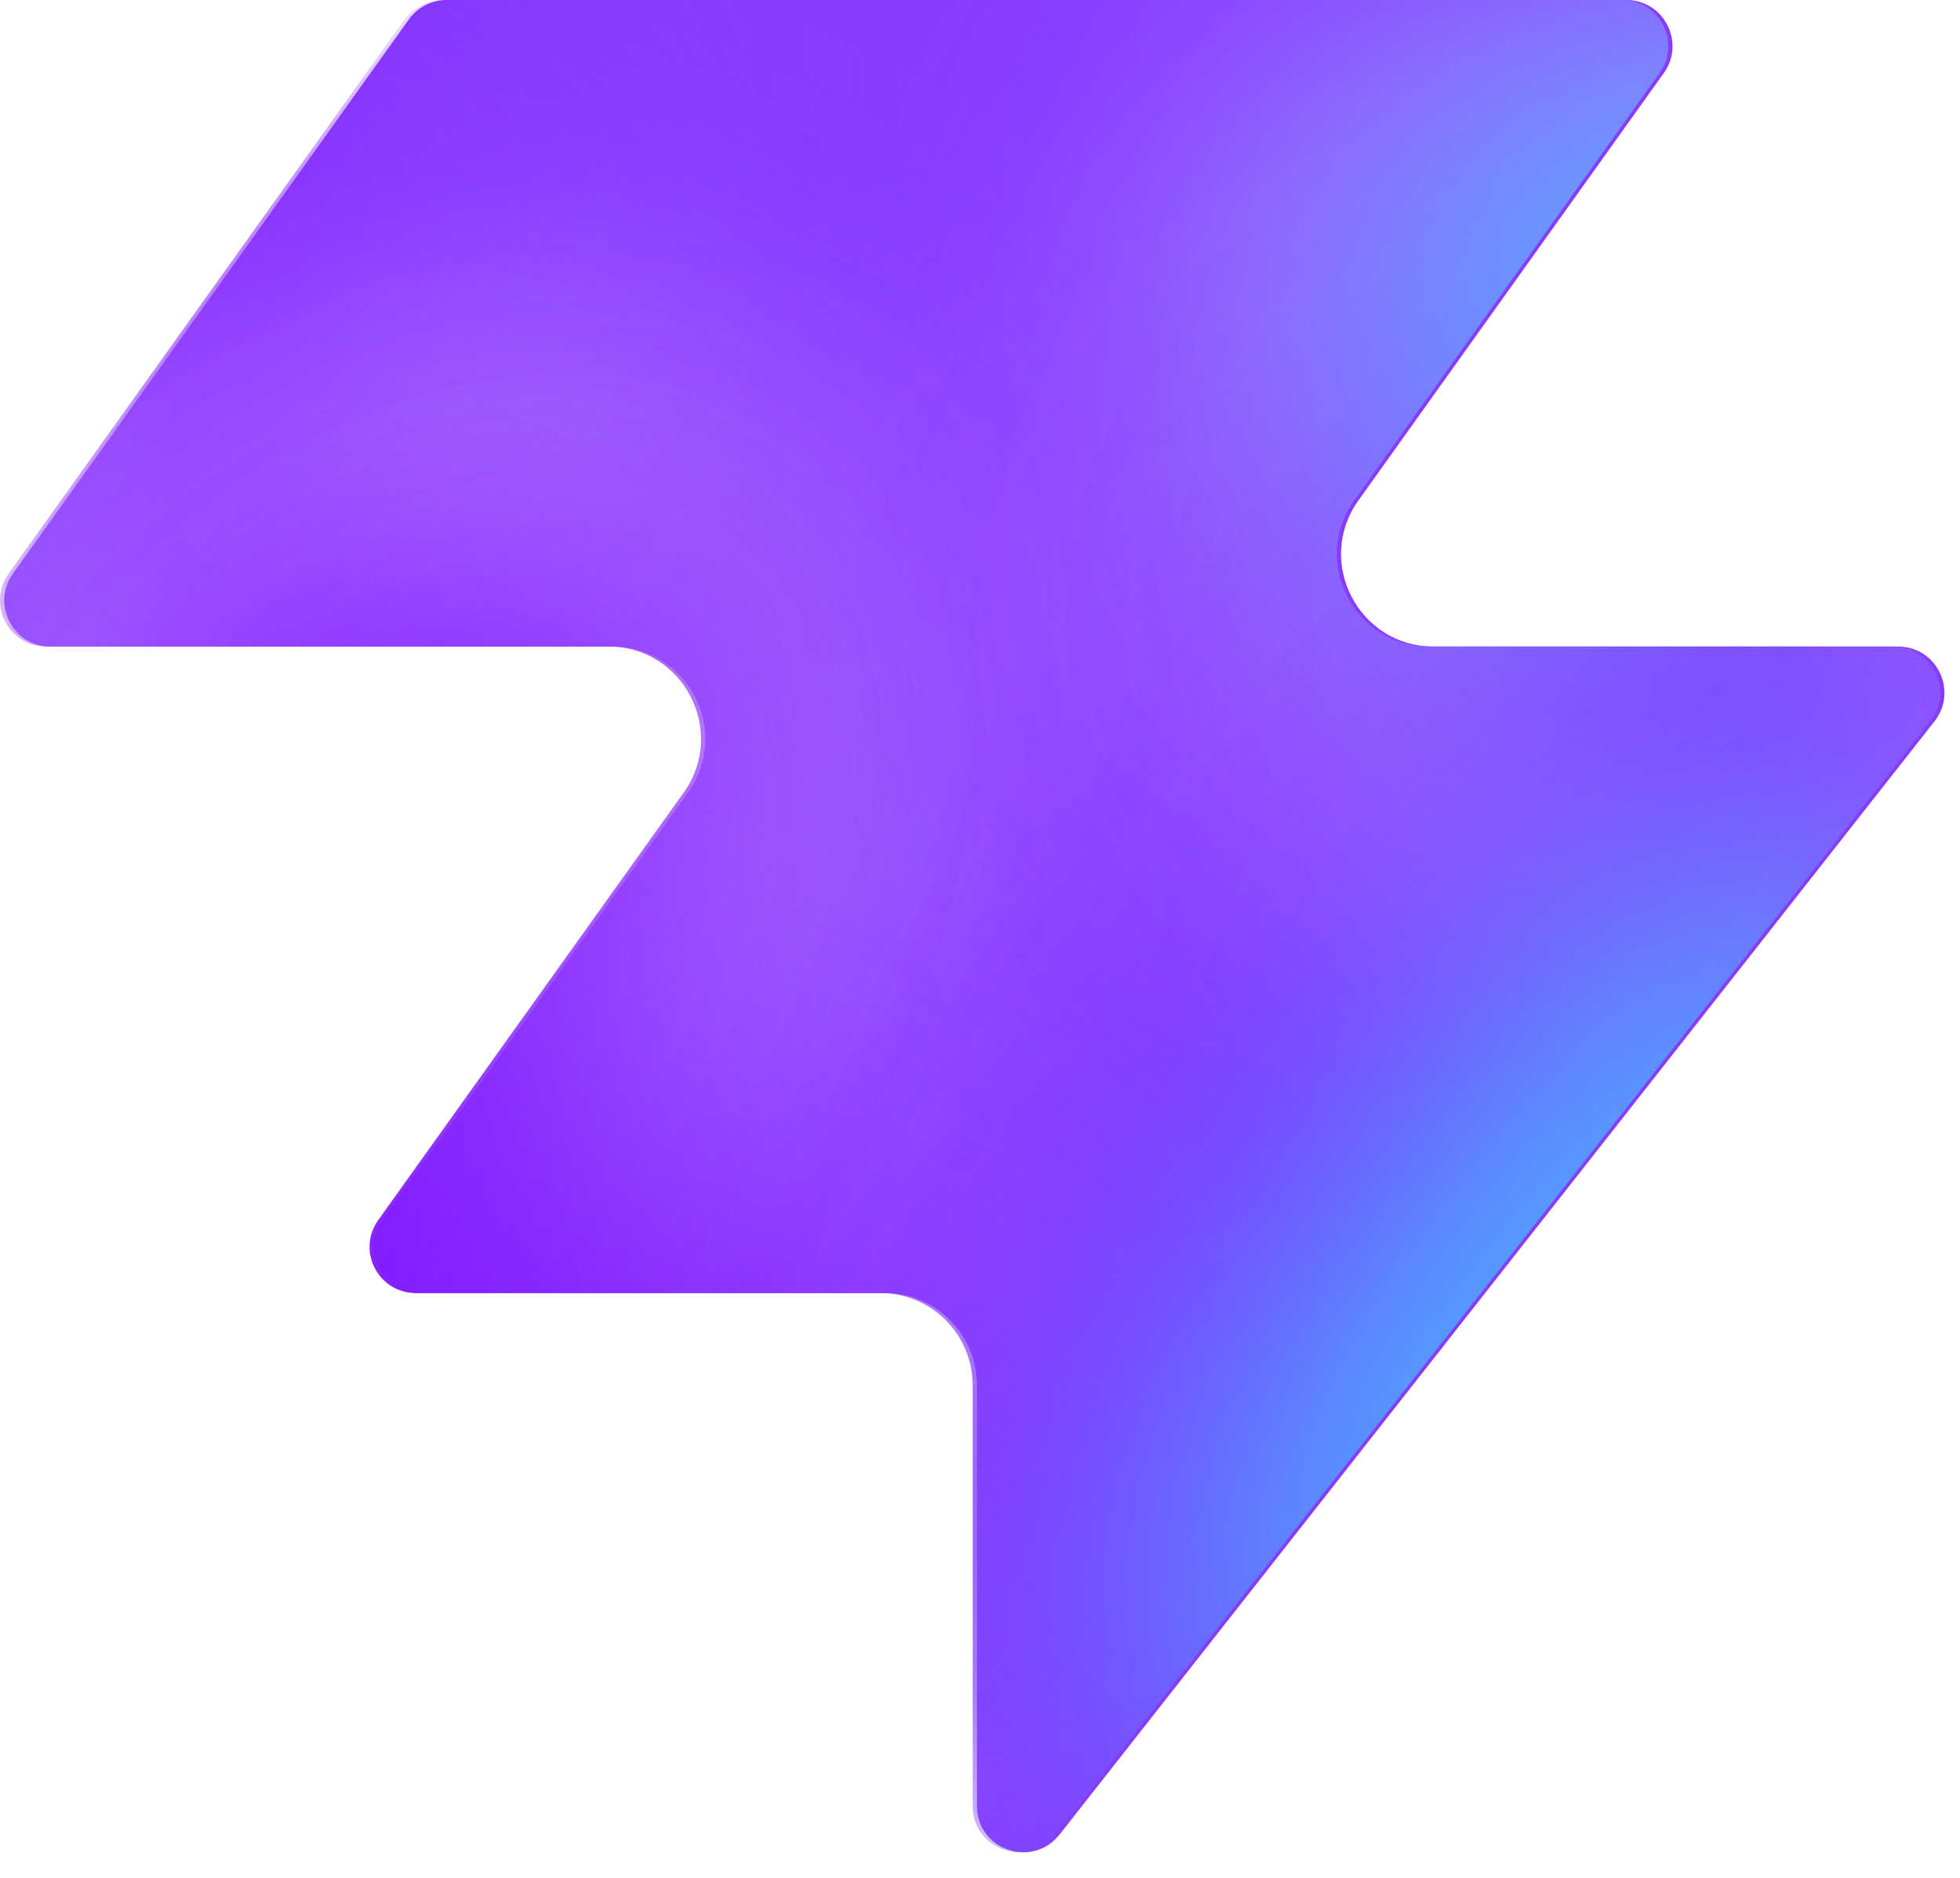
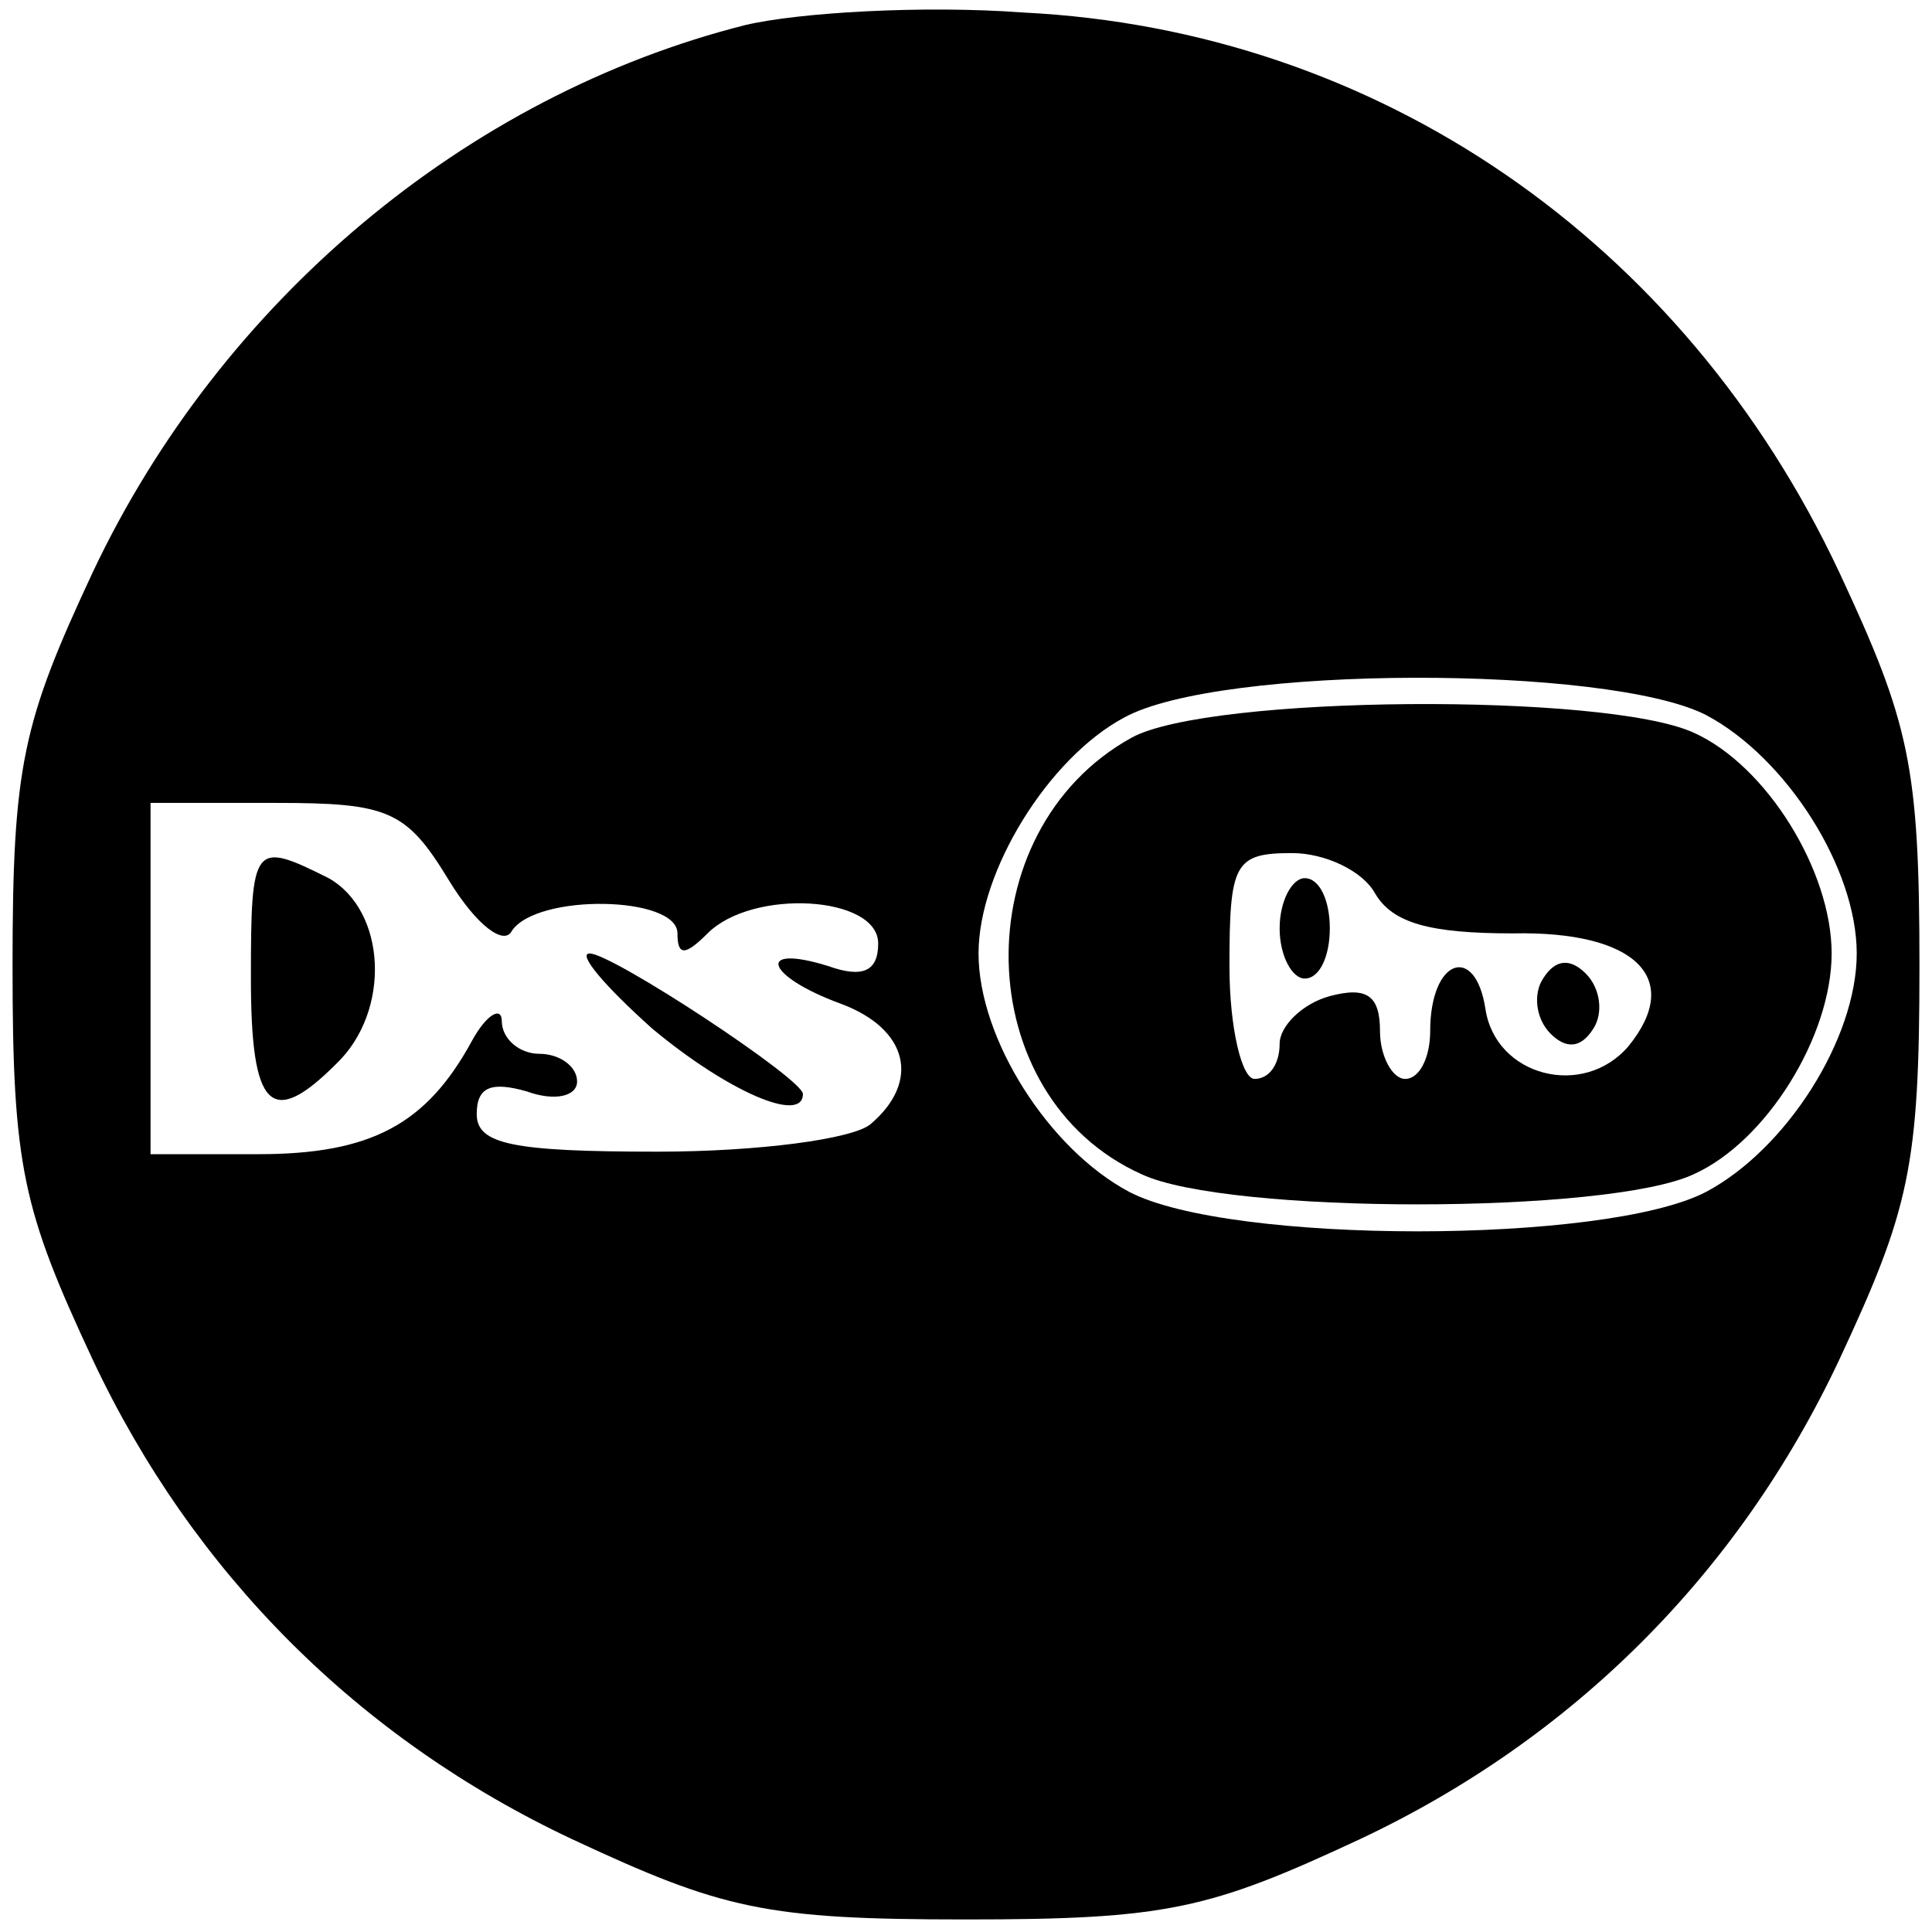
- <svg xmlns="http://www.w3.org/2000/svg" width="48" height="46" fill="none" viewBox="0 0 48 46">
-   <path fill="#863bff" d="M25.946 44.938c-.664.845-2.021.375-2.021-.698V33.937a2.26 2.26 0 0 0-2.262-2.262H10.287c-.92 0-1.456-1.04-.92-1.788l7.48-10.471c1.07-1.497 0-3.578-1.842-3.578H1.237c-.92 0-1.456-1.04-.92-1.788L10.013.474c.214-.297.556-.474.92-.474h28.894c.92 0 1.456 1.04.92 1.788l-7.48 10.471c-1.07 1.498 0 3.579 1.842 3.579h11.377c.943 0 1.473 1.088.89 1.83L25.947 44.94z" style="fill:#863bff;fill:color(display-p3 .525 .23 1);fill-opacity:1" />
-   <mask id="a" width="48" height="46" x="0" y="0" maskUnits="userSpaceOnUse" style="mask-type:alpha">
-     <path fill="#000" d="M25.842 44.938c-.664.844-2.021.375-2.021-.698V33.937a2.26 2.26 0 0 0-2.262-2.262H10.183c-.92 0-1.456-1.04-.92-1.788l7.48-10.471c1.07-1.498 0-3.579-1.842-3.579H1.133c-.92 0-1.456-1.04-.92-1.787L9.91.473c.214-.297.556-.474.92-.474h28.894c.92 0 1.456 1.04.92 1.788l-7.48 10.471c-1.07 1.498 0 3.578 1.842 3.578h11.377c.943 0 1.473 1.088.89 1.832L25.843 44.94z" style="fill:#000;fill-opacity:1" />
-   </mask>
-   <g mask="url(#a)">
-     <g filter="url(#b)">
-       <ellipse cx="5.508" cy="14.704" fill="#ede6ff" rx="5.508" ry="14.704" style="fill:#ede6ff;fill:color(display-p3 .927 .903 1);fill-opacity:1" transform="matrix(.00324 1 1 -.00324 -4.47 31.516)" />
-     </g>
-     <g filter="url(#c)">
-       <ellipse cx="10.399" cy="29.851" fill="#ede6ff" rx="10.399" ry="29.851" style="fill:#ede6ff;fill:color(display-p3 .927 .903 1);fill-opacity:1" transform="matrix(.00324 1 1 -.00324 -39.328 7.883)" />
-     </g>
-     <g filter="url(#d)">
-       <ellipse cx="5.508" cy="30.487" fill="#7e14ff" rx="5.508" ry="30.487" style="fill:#7e14ff;fill:color(display-p3 .492 .077 1);fill-opacity:1" transform="rotate(89.814 -25.913 -14.639)scale(1 -1)" />
-     </g>
-     <g filter="url(#e)">
-       <ellipse cx="5.508" cy="30.599" fill="#7e14ff" rx="5.508" ry="30.599" style="fill:#7e14ff;fill:color(display-p3 .492 .077 1);fill-opacity:1" transform="rotate(89.814 -32.644 -3.334)scale(1 -1)" />
-     </g>
-     <g filter="url(#f)">
-       <ellipse cx="5.508" cy="30.599" fill="#7e14ff" rx="5.508" ry="30.599" style="fill:#7e14ff;fill:color(display-p3 .492 .077 1);fill-opacity:1" transform="matrix(.00324 1 1 -.00324 -34.34 30.47)" />
-     </g>
-     <g filter="url(#g)">
-       <ellipse cx="14.072" cy="22.078" fill="#ede6ff" rx="14.072" ry="22.078" style="fill:#ede6ff;fill:color(display-p3 .927 .903 1);fill-opacity:1" transform="rotate(93.35 24.506 48.493)scale(-1 1)" />
-     </g>
-     <g filter="url(#h)">
-       <ellipse cx="3.47" cy="21.501" fill="#7e14ff" rx="3.47" ry="21.501" style="fill:#7e14ff;fill:color(display-p3 .492 .077 1);fill-opacity:1" transform="rotate(89.009 28.708 47.59)scale(-1 1)" />
-     </g>
-     <g filter="url(#i)">
-       <ellipse cx="3.47" cy="21.501" fill="#7e14ff" rx="3.47" ry="21.501" style="fill:#7e14ff;fill:color(display-p3 .492 .077 1);fill-opacity:1" transform="rotate(89.009 28.708 47.59)scale(-1 1)" />
-     </g>
-     <g filter="url(#j)">
-       <ellipse cx=".387" cy="8.972" fill="#7e14ff" rx="4.407" ry="29.108" style="fill:#7e14ff;fill:color(display-p3 .492 .077 1);fill-opacity:1" transform="rotate(39.51 .387 8.972)" />
-     </g>
-     <g filter="url(#k)">
-       <ellipse cx="47.523" cy="-6.092" fill="#7e14ff" rx="4.407" ry="29.108" style="fill:#7e14ff;fill:color(display-p3 .492 .077 1);fill-opacity:1" transform="rotate(37.892 47.523 -6.092)" />
-     </g>
-     <g filter="url(#l)">
-       <ellipse cx="41.412" cy="6.333" fill="#47bfff" rx="5.971" ry="9.665" style="fill:#47bfff;fill:color(display-p3 .28 .748 1);fill-opacity:1" transform="rotate(37.892 41.412 6.333)" />
-     </g>
-     <g filter="url(#m)">
-       <ellipse cx="-1.879" cy="38.332" fill="#7e14ff" rx="4.407" ry="29.108" style="fill:#7e14ff;fill:color(display-p3 .492 .077 1);fill-opacity:1" transform="rotate(37.892 -1.88 38.332)" />
-     </g>
-     <g filter="url(#n)">
-       <ellipse cx="-1.879" cy="38.332" fill="#7e14ff" rx="4.407" ry="29.108" style="fill:#7e14ff;fill:color(display-p3 .492 .077 1);fill-opacity:1" transform="rotate(37.892 -1.88 38.332)" />
-     </g>
-     <g filter="url(#o)">
-       <ellipse cx="35.651" cy="29.907" fill="#7e14ff" rx="4.407" ry="29.108" style="fill:#7e14ff;fill:color(display-p3 .492 .077 1);fill-opacity:1" transform="rotate(37.892 35.651 29.907)" />
-     </g>
-     <g filter="url(#p)">
-       <ellipse cx="38.418" cy="32.4" fill="#47bfff" rx="5.971" ry="15.297" style="fill:#47bfff;fill:color(display-p3 .28 .748 1);fill-opacity:1" transform="rotate(37.892 38.418 32.4)" />
-     </g>
+ <svg xmlns="http://www.w3.org/2000/svg" version="1.0" width="77pt" height="77pt" viewBox="0 0 77 77" preserveAspectRatio="xMidYMid meet">
+   <g transform="translate(0,77) scale(0.1,-0.1)" fill="#000000" stroke="none">
+     <path d="M297 760 c-111 -28 -209 -110 -260 -218 -28 -60 -32 -77 -32 -157 0 -80 4 -97 32 -157 40 -85 106 -151 191 -191 60 -28 77 -32 157 -32 80 0 97 4 157 32 85 40 151 106 191 191 28 60 32 77 32 157 0 80 -4 97 -32 157 -62 132 -184 216 -325 223 -40 3 -90 0 -111 -5z m383 -275 c32 -17 60 -61 60 -95 0 -34 -28 -78 -60 -95 -40 -21 -190 -21 -230 0 -32 17 -60 61 -60 95 0 33 28 78 58 94 38 21 193 21 232 1z m-501 -66 c11 -18 22 -26 25 -20 10 15 66 14 66 -1 0 -9 3 -9 12 0 18 18 68 15 68 -4 0 -11 -6 -14 -20 -9 -29 9 -25 -4 5 -15 27 -10 32 -31 12 -48 -7 -6 -45 -11 -85 -11 -58 0 -72 3 -72 15 0 11 6 13 20 9 11 -4 20 -2 20 4 0 6 -7 11 -15 11 -8 0 -15 6 -15 13 0 6 -6 3 -12 -8 -18 -33 -40 -45 -85 -45 l-43 0 0 70 0 70 50 0 c45 0 52 -3 69 -31z" />
+     <path d="M451 476 c-67 -37 -65 -143 4 -174 34 -16 186 -16 220 0 29 13 55 55 55 88 0 33 -26 75 -55 88 -35 16 -193 15 -224 -2z m97 -62 c7 -12 22 -16 55 -16 49 1 68 -18 46 -45 -18 -21 -53 -12 -57 15 -4 26 -22 20 -22 -9 0 -10 -4 -19 -10 -19 -5 0 -10 9 -10 19 0 14 -5 18 -20 14 -11 -3 -20 -12 -20 -19 0 -8 -4 -14 -10 -14 -5 0 -10 20 -10 45 0 41 2 45 25 45 13 0 28 -7 33 -16z" />
+     <path d="M510 400 c0 -11 5 -20 10 -20 6 0 10 9 10 20 0 11 -4 20 -10 20 -5 0 -10 -9 -10 -20z" />
+     <path d="M615 380 c-4 -6 -3 -16 3 -22 6 -6 12 -6 17 2 4 6 3 16 -3 22 -6 6 -12 6 -17 -2z" />
+     <path d="M100 380 c0 -52 8 -60 34 -34 22 21 20 61 -3 74 -30 15 -31 14 -31 -40z" />
+     <path d="M260 360 c30 -25 60 -38 60 -26 0 6 -76 56 -85 56 -5 0 6 -13 25 -30z" />
  </g>
-   <defs>
-     <filter id="b" width="60.045" height="41.654" x="-19.77" y="16.149" color-interpolation-filters="sRGB" filterUnits="userSpaceOnUse">
-       <feFlood flood-opacity="0" result="BackgroundImageFix" />
-       <feBlend in="SourceGraphic" in2="BackgroundImageFix" result="shape" />
-       <feGaussianBlur result="effect1_foregroundBlur_2002_17158" stdDeviation="7.659" />
-     </filter>
-     <filter id="c" width="90.34" height="51.437" x="-54.613" y="-7.533" color-interpolation-filters="sRGB" filterUnits="userSpaceOnUse">
-       <feFlood flood-opacity="0" result="BackgroundImageFix" />
-       <feBlend in="SourceGraphic" in2="BackgroundImageFix" result="shape" />
-       <feGaussianBlur result="effect1_foregroundBlur_2002_17158" stdDeviation="7.659" />
-     </filter>
-     <filter id="d" width="79.355" height="29.4" x="-49.64" y="2.03" color-interpolation-filters="sRGB" filterUnits="userSpaceOnUse">
-       <feFlood flood-opacity="0" result="BackgroundImageFix" />
-       <feBlend in="SourceGraphic" in2="BackgroundImageFix" result="shape" />
-       <feGaussianBlur result="effect1_foregroundBlur_2002_17158" stdDeviation="4.596" />
-     </filter>
-     <filter id="e" width="79.579" height="29.4" x="-45.045" y="20.029" color-interpolation-filters="sRGB" filterUnits="userSpaceOnUse">
-       <feFlood flood-opacity="0" result="BackgroundImageFix" />
-       <feBlend in="SourceGraphic" in2="BackgroundImageFix" result="shape" />
-       <feGaussianBlur result="effect1_foregroundBlur_2002_17158" stdDeviation="4.596" />
-     </filter>
-     <filter id="f" width="79.579" height="29.4" x="-43.513" y="21.178" color-interpolation-filters="sRGB" filterUnits="userSpaceOnUse">
-       <feFlood flood-opacity="0" result="BackgroundImageFix" />
-       <feBlend in="SourceGraphic" in2="BackgroundImageFix" result="shape" />
-       <feGaussianBlur result="effect1_foregroundBlur_2002_17158" stdDeviation="4.596" />
-     </filter>
-     <filter id="g" width="74.749" height="58.852" x="15.756" y="-17.901" color-interpolation-filters="sRGB" filterUnits="userSpaceOnUse">
-       <feFlood flood-opacity="0" result="BackgroundImageFix" />
-       <feBlend in="SourceGraphic" in2="BackgroundImageFix" result="shape" />
-       <feGaussianBlur result="effect1_foregroundBlur_2002_17158" stdDeviation="7.659" />
-     </filter>
-     <filter id="h" width="61.377" height="25.362" x="23.548" y="2.284" color-interpolation-filters="sRGB" filterUnits="userSpaceOnUse">
-       <feFlood flood-opacity="0" result="BackgroundImageFix" />
-       <feBlend in="SourceGraphic" in2="BackgroundImageFix" result="shape" />
-       <feGaussianBlur result="effect1_foregroundBlur_2002_17158" stdDeviation="4.596" />
-     </filter>
-     <filter id="i" width="61.377" height="25.362" x="23.548" y="2.284" color-interpolation-filters="sRGB" filterUnits="userSpaceOnUse">
-       <feFlood flood-opacity="0" result="BackgroundImageFix" />
-       <feBlend in="SourceGraphic" in2="BackgroundImageFix" result="shape" />
-       <feGaussianBlur result="effect1_foregroundBlur_2002_17158" stdDeviation="4.596" />
-     </filter>
-     <filter id="j" width="56.045" height="63.649" x="-27.636" y="-22.853" color-interpolation-filters="sRGB" filterUnits="userSpaceOnUse">
-       <feFlood flood-opacity="0" result="BackgroundImageFix" />
-       <feBlend in="SourceGraphic" in2="BackgroundImageFix" result="shape" />
-       <feGaussianBlur result="effect1_foregroundBlur_2002_17158" stdDeviation="4.596" />
-     </filter>
-     <filter id="k" width="54.814" height="64.646" x="20.116" y="-38.415" color-interpolation-filters="sRGB" filterUnits="userSpaceOnUse">
-       <feFlood flood-opacity="0" result="BackgroundImageFix" />
-       <feBlend in="SourceGraphic" in2="BackgroundImageFix" result="shape" />
-       <feGaussianBlur result="effect1_foregroundBlur_2002_17158" stdDeviation="4.596" />
-     </filter>
-     <filter id="l" width="33.541" height="35.313" x="24.641" y="-11.323" color-interpolation-filters="sRGB" filterUnits="userSpaceOnUse">
-       <feFlood flood-opacity="0" result="BackgroundImageFix" />
-       <feBlend in="SourceGraphic" in2="BackgroundImageFix" result="shape" />
-       <feGaussianBlur result="effect1_foregroundBlur_2002_17158" stdDeviation="4.596" />
-     </filter>
-     <filter id="m" width="54.814" height="64.646" x="-29.286" y="6.009" color-interpolation-filters="sRGB" filterUnits="userSpaceOnUse">
-       <feFlood flood-opacity="0" result="BackgroundImageFix" />
-       <feBlend in="SourceGraphic" in2="BackgroundImageFix" result="shape" />
-       <feGaussianBlur result="effect1_foregroundBlur_2002_17158" stdDeviation="4.596" />
-     </filter>
-     <filter id="n" width="54.814" height="64.646" x="-29.286" y="6.009" color-interpolation-filters="sRGB" filterUnits="userSpaceOnUse">
-       <feFlood flood-opacity="0" result="BackgroundImageFix" />
-       <feBlend in="SourceGraphic" in2="BackgroundImageFix" result="shape" />
-       <feGaussianBlur result="effect1_foregroundBlur_2002_17158" stdDeviation="4.596" />
-     </filter>
-     <filter id="o" width="54.814" height="64.646" x="8.244" y="-2.416" color-interpolation-filters="sRGB" filterUnits="userSpaceOnUse">
-       <feFlood flood-opacity="0" result="BackgroundImageFix" />
-       <feBlend in="SourceGraphic" in2="BackgroundImageFix" result="shape" />
-       <feGaussianBlur result="effect1_foregroundBlur_2002_17158" stdDeviation="4.596" />
-     </filter>
-     <filter id="p" width="39.409" height="43.623" x="18.713" y="10.588" color-interpolation-filters="sRGB" filterUnits="userSpaceOnUse">
-       <feFlood flood-opacity="0" result="BackgroundImageFix" />
-       <feBlend in="SourceGraphic" in2="BackgroundImageFix" result="shape" />
-       <feGaussianBlur result="effect1_foregroundBlur_2002_17158" stdDeviation="4.596" />
-     </filter>
-   </defs>
</svg>
